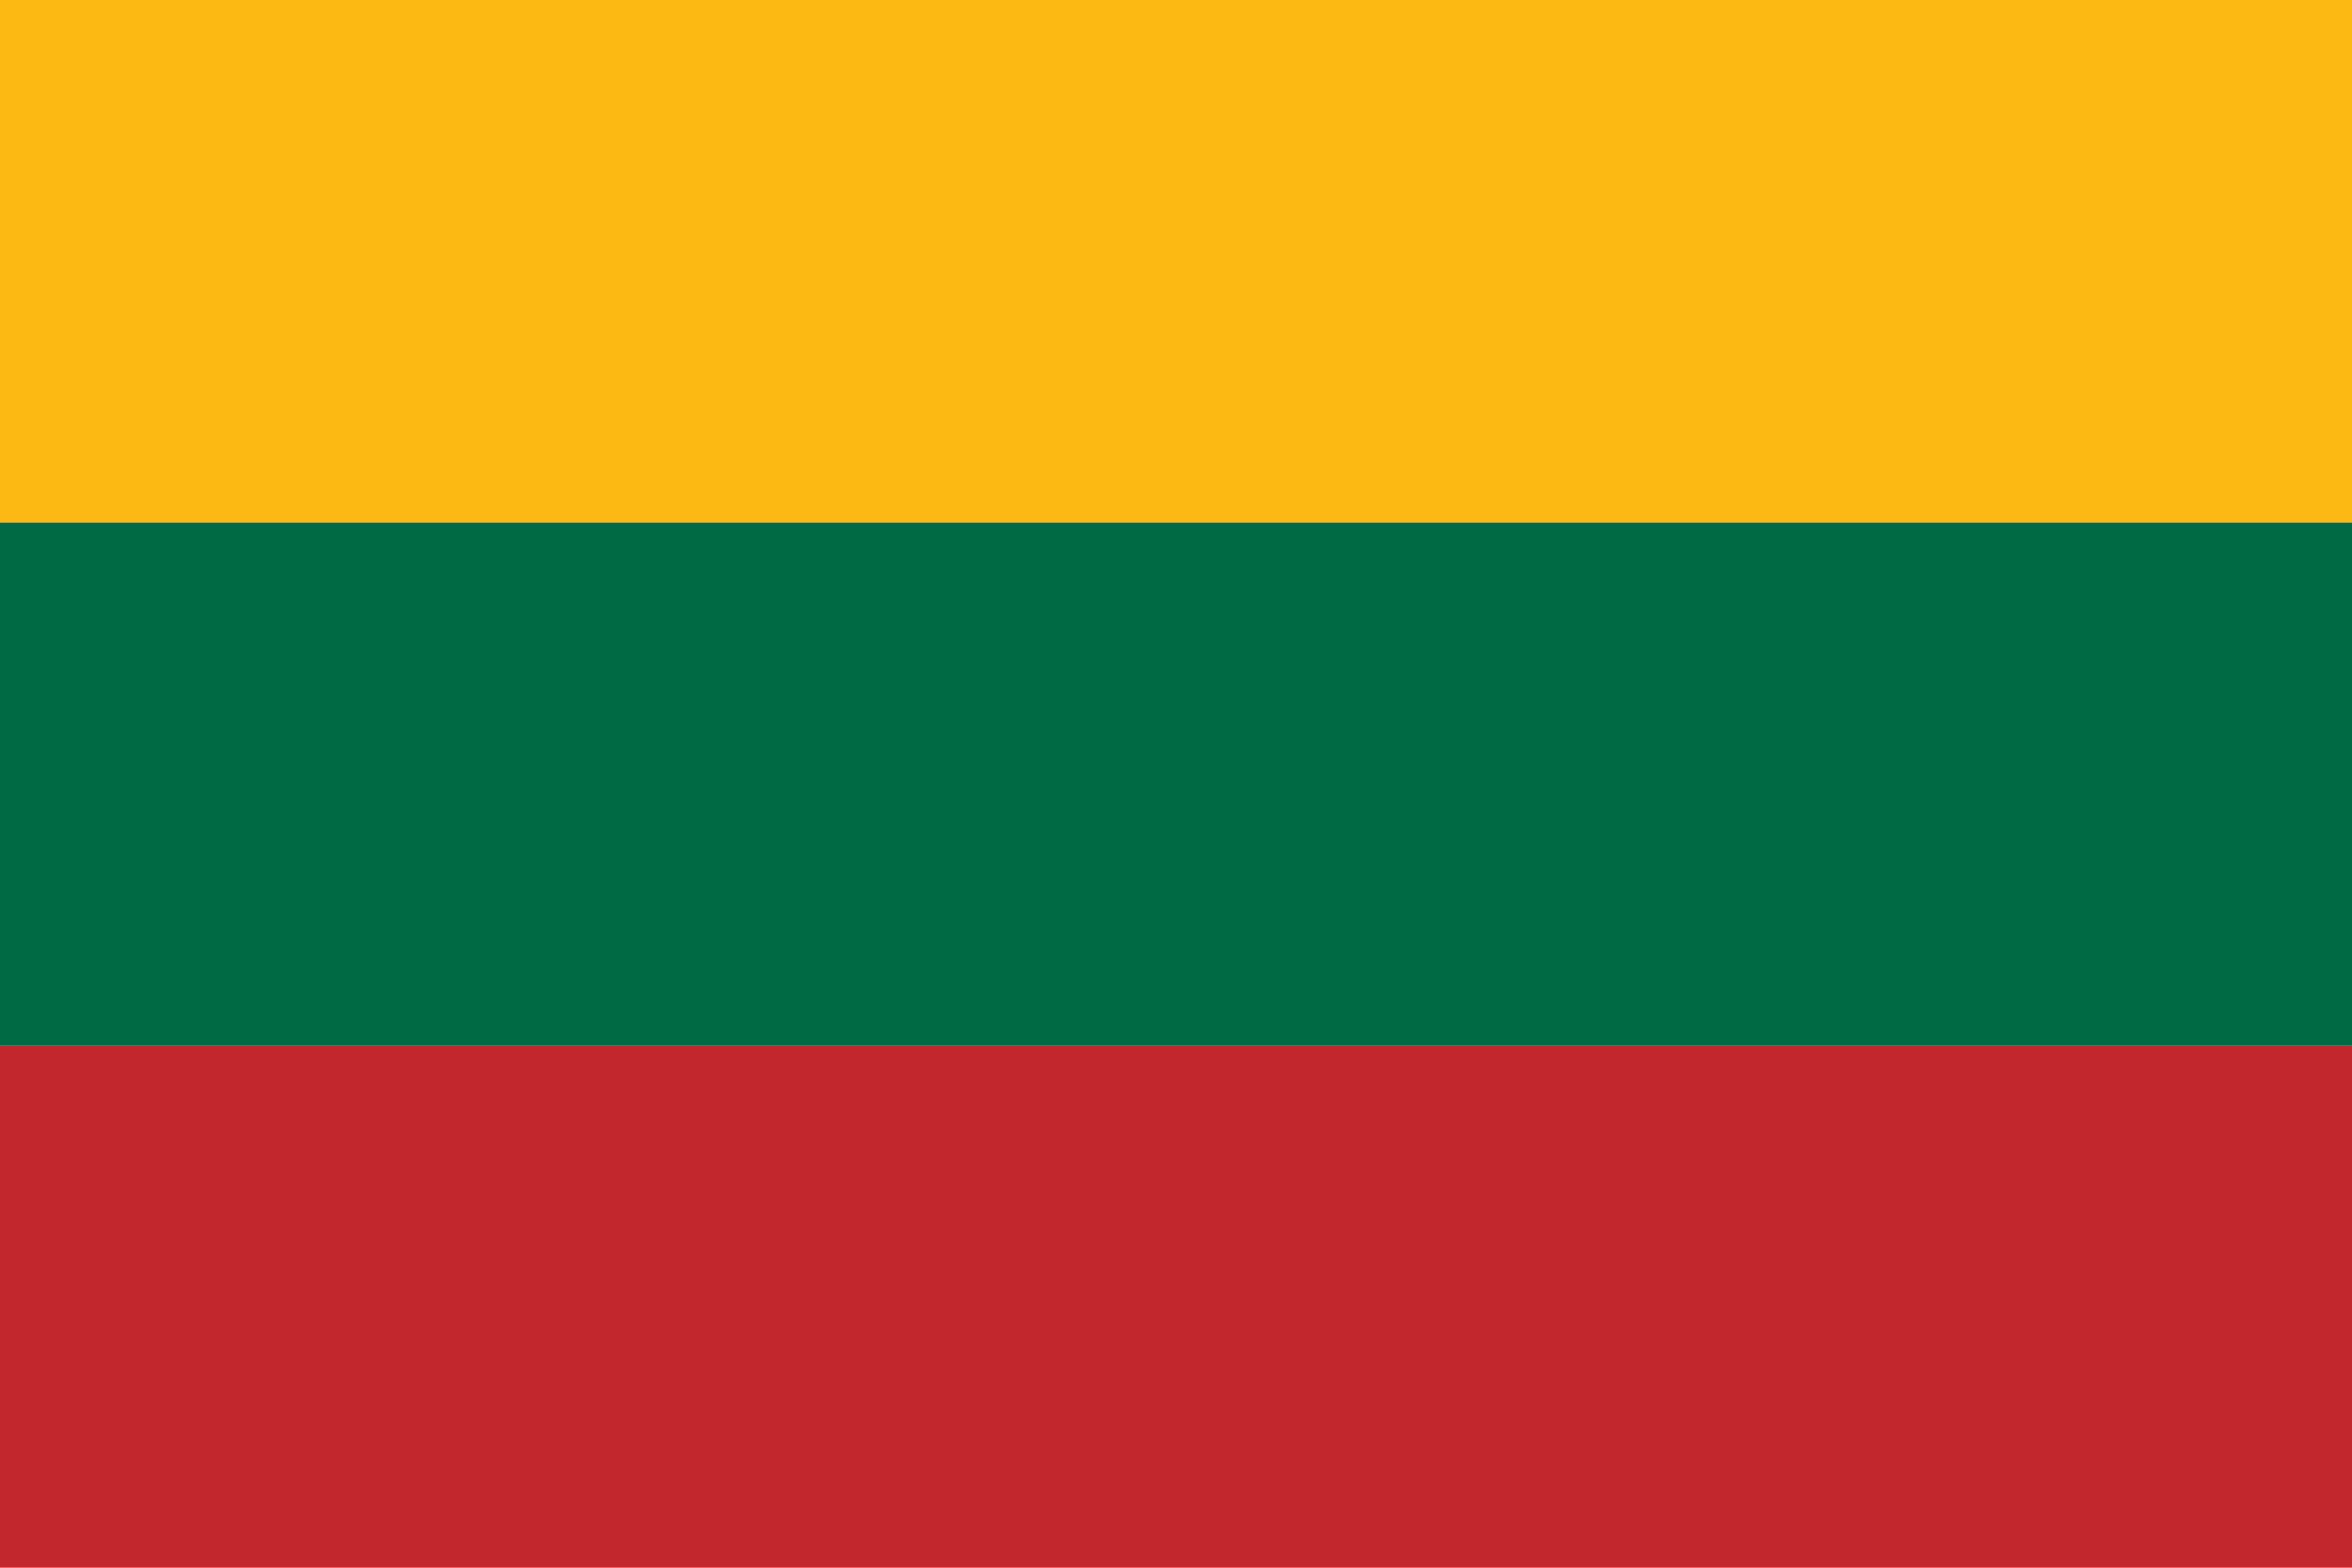
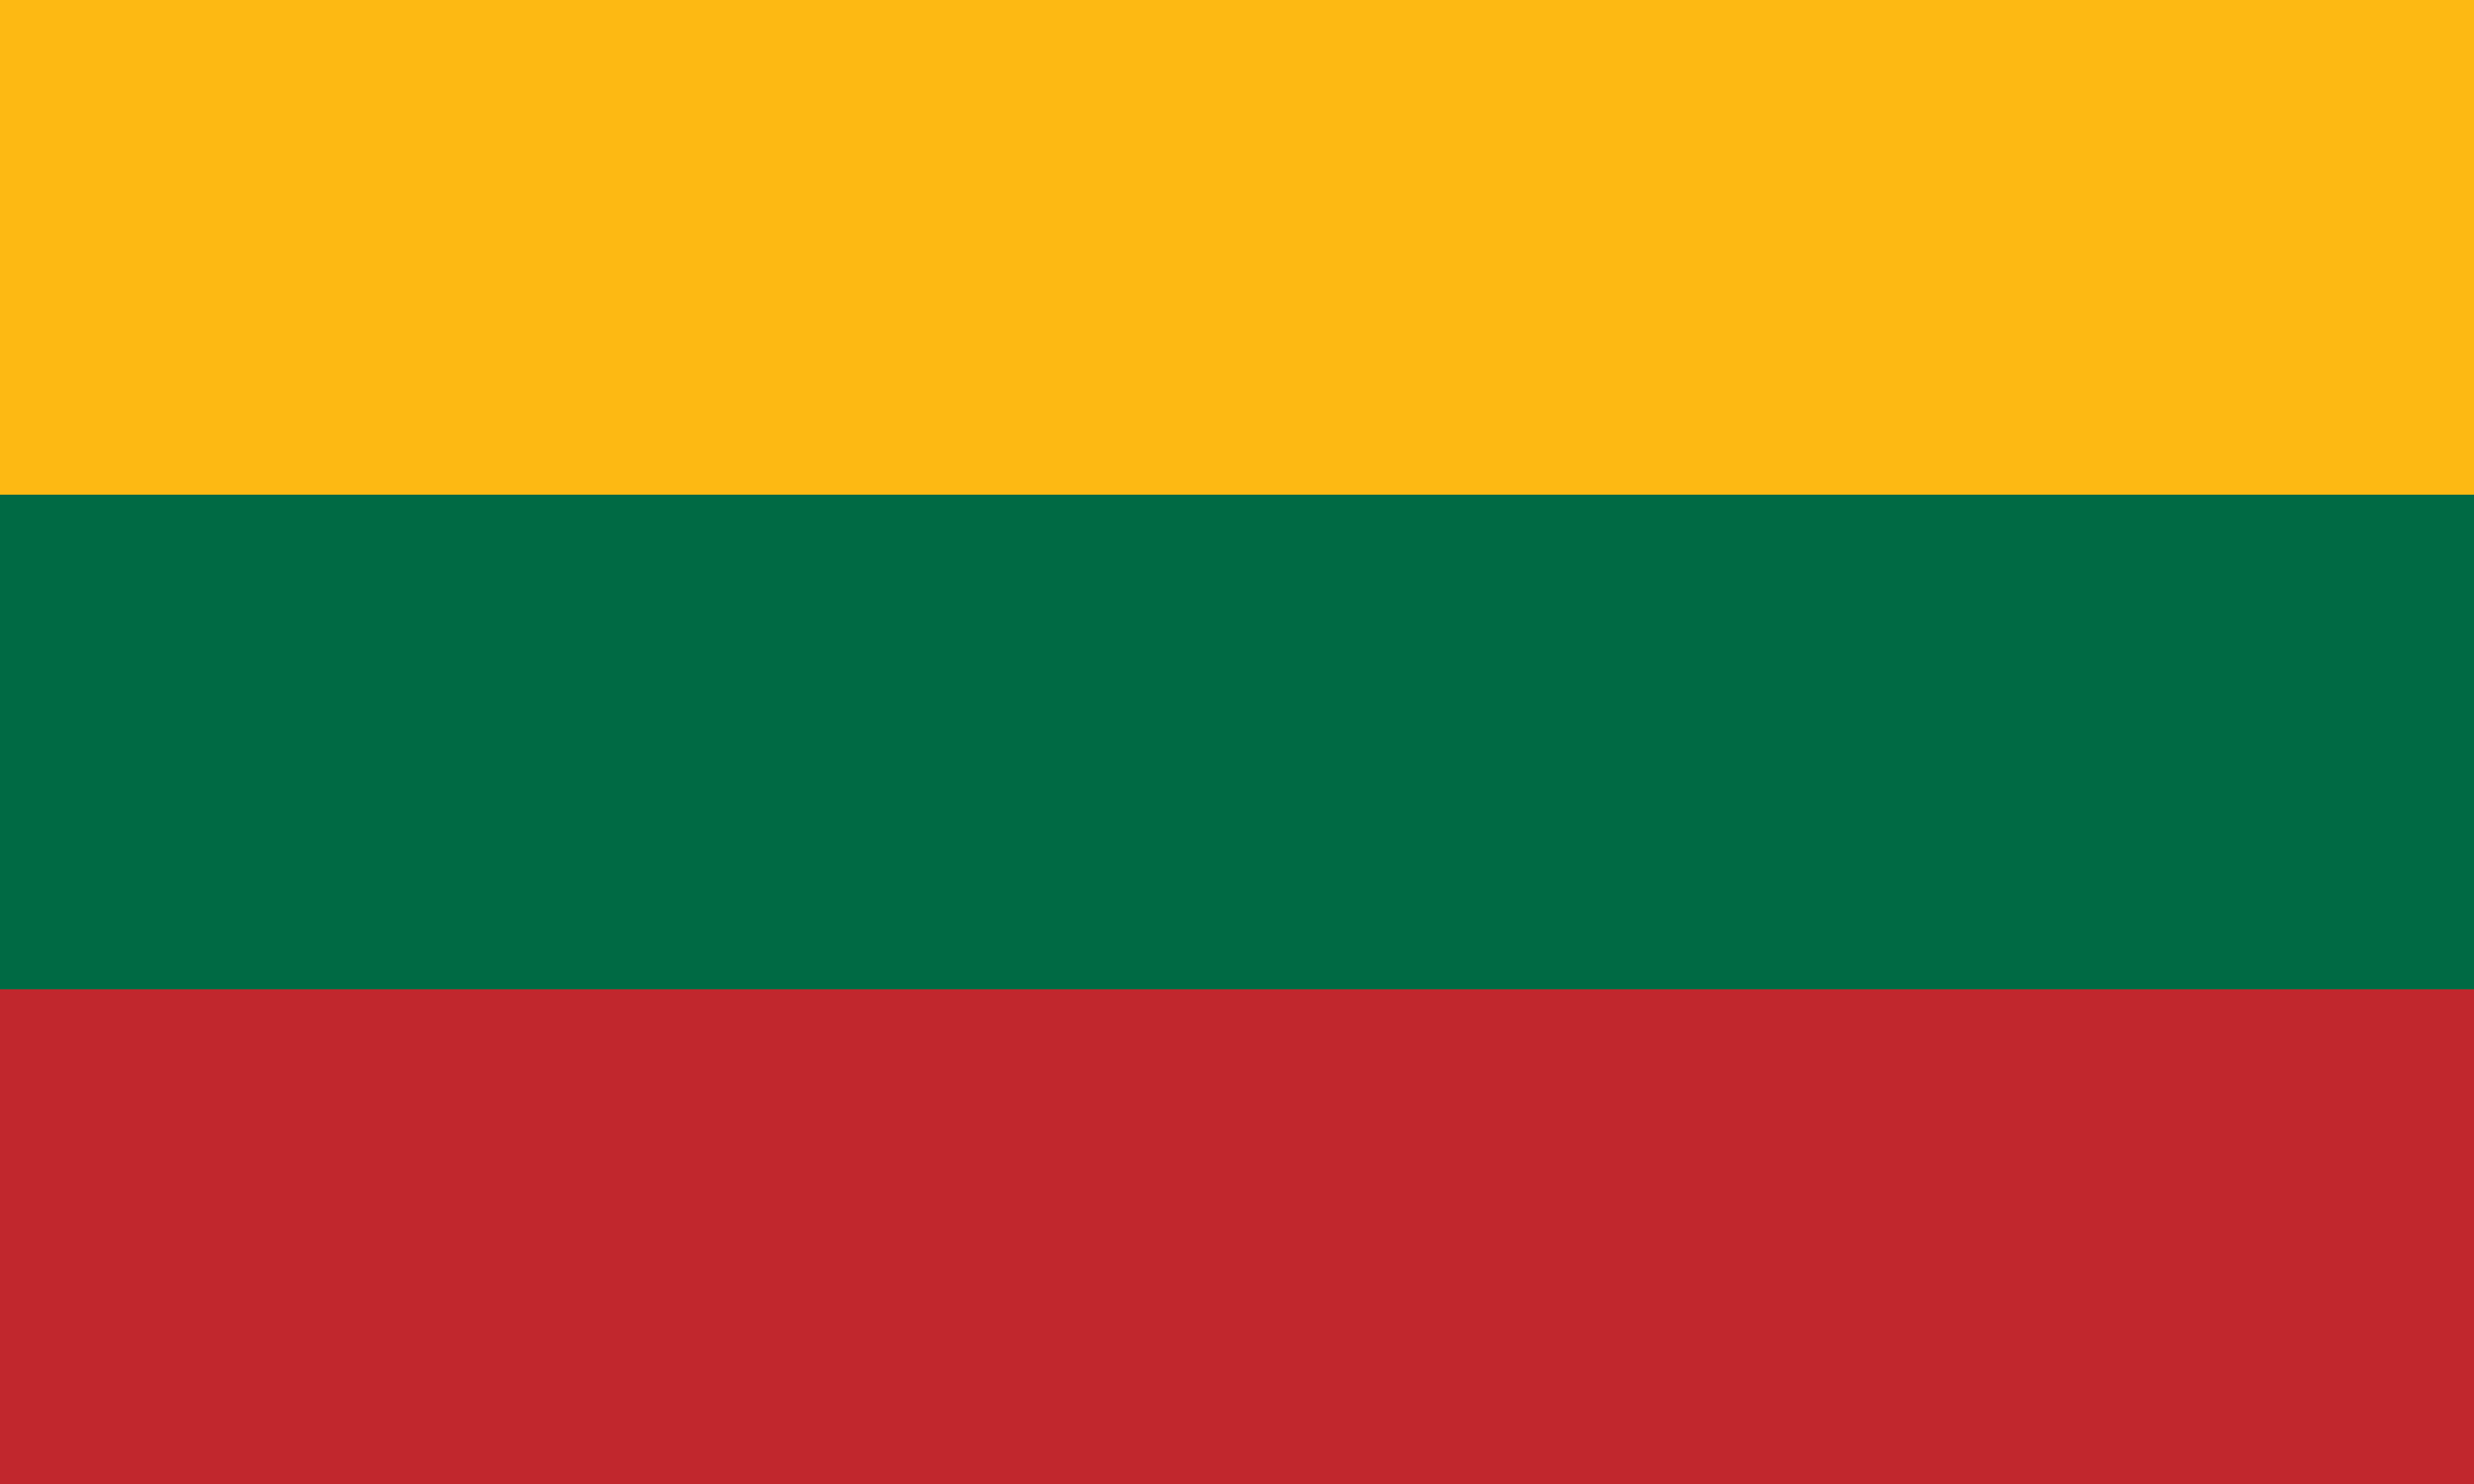
- <svg xmlns="http://www.w3.org/2000/svg" viewBox="0 0 900 600">
-   <rect width="900" height="200" x="0" y="0" fill="#fdb913" />
-   <rect width="900" height="200" x="0" y="200" fill="#006a44" />
-   <rect width="900" height="200" x="0" y="400" fill="#c1272d" />
+ <svg xmlns="http://www.w3.org/2000/svg" width="1000" height="600">
+   <path fill="#c1272d" d="M0 0h1000v600H0z" />
+   <path fill="#006a44" d="M0 0h1000v400H0z" />
+   <path fill="#fdb913" d="M0 0h1000v200H0z" />
</svg>
